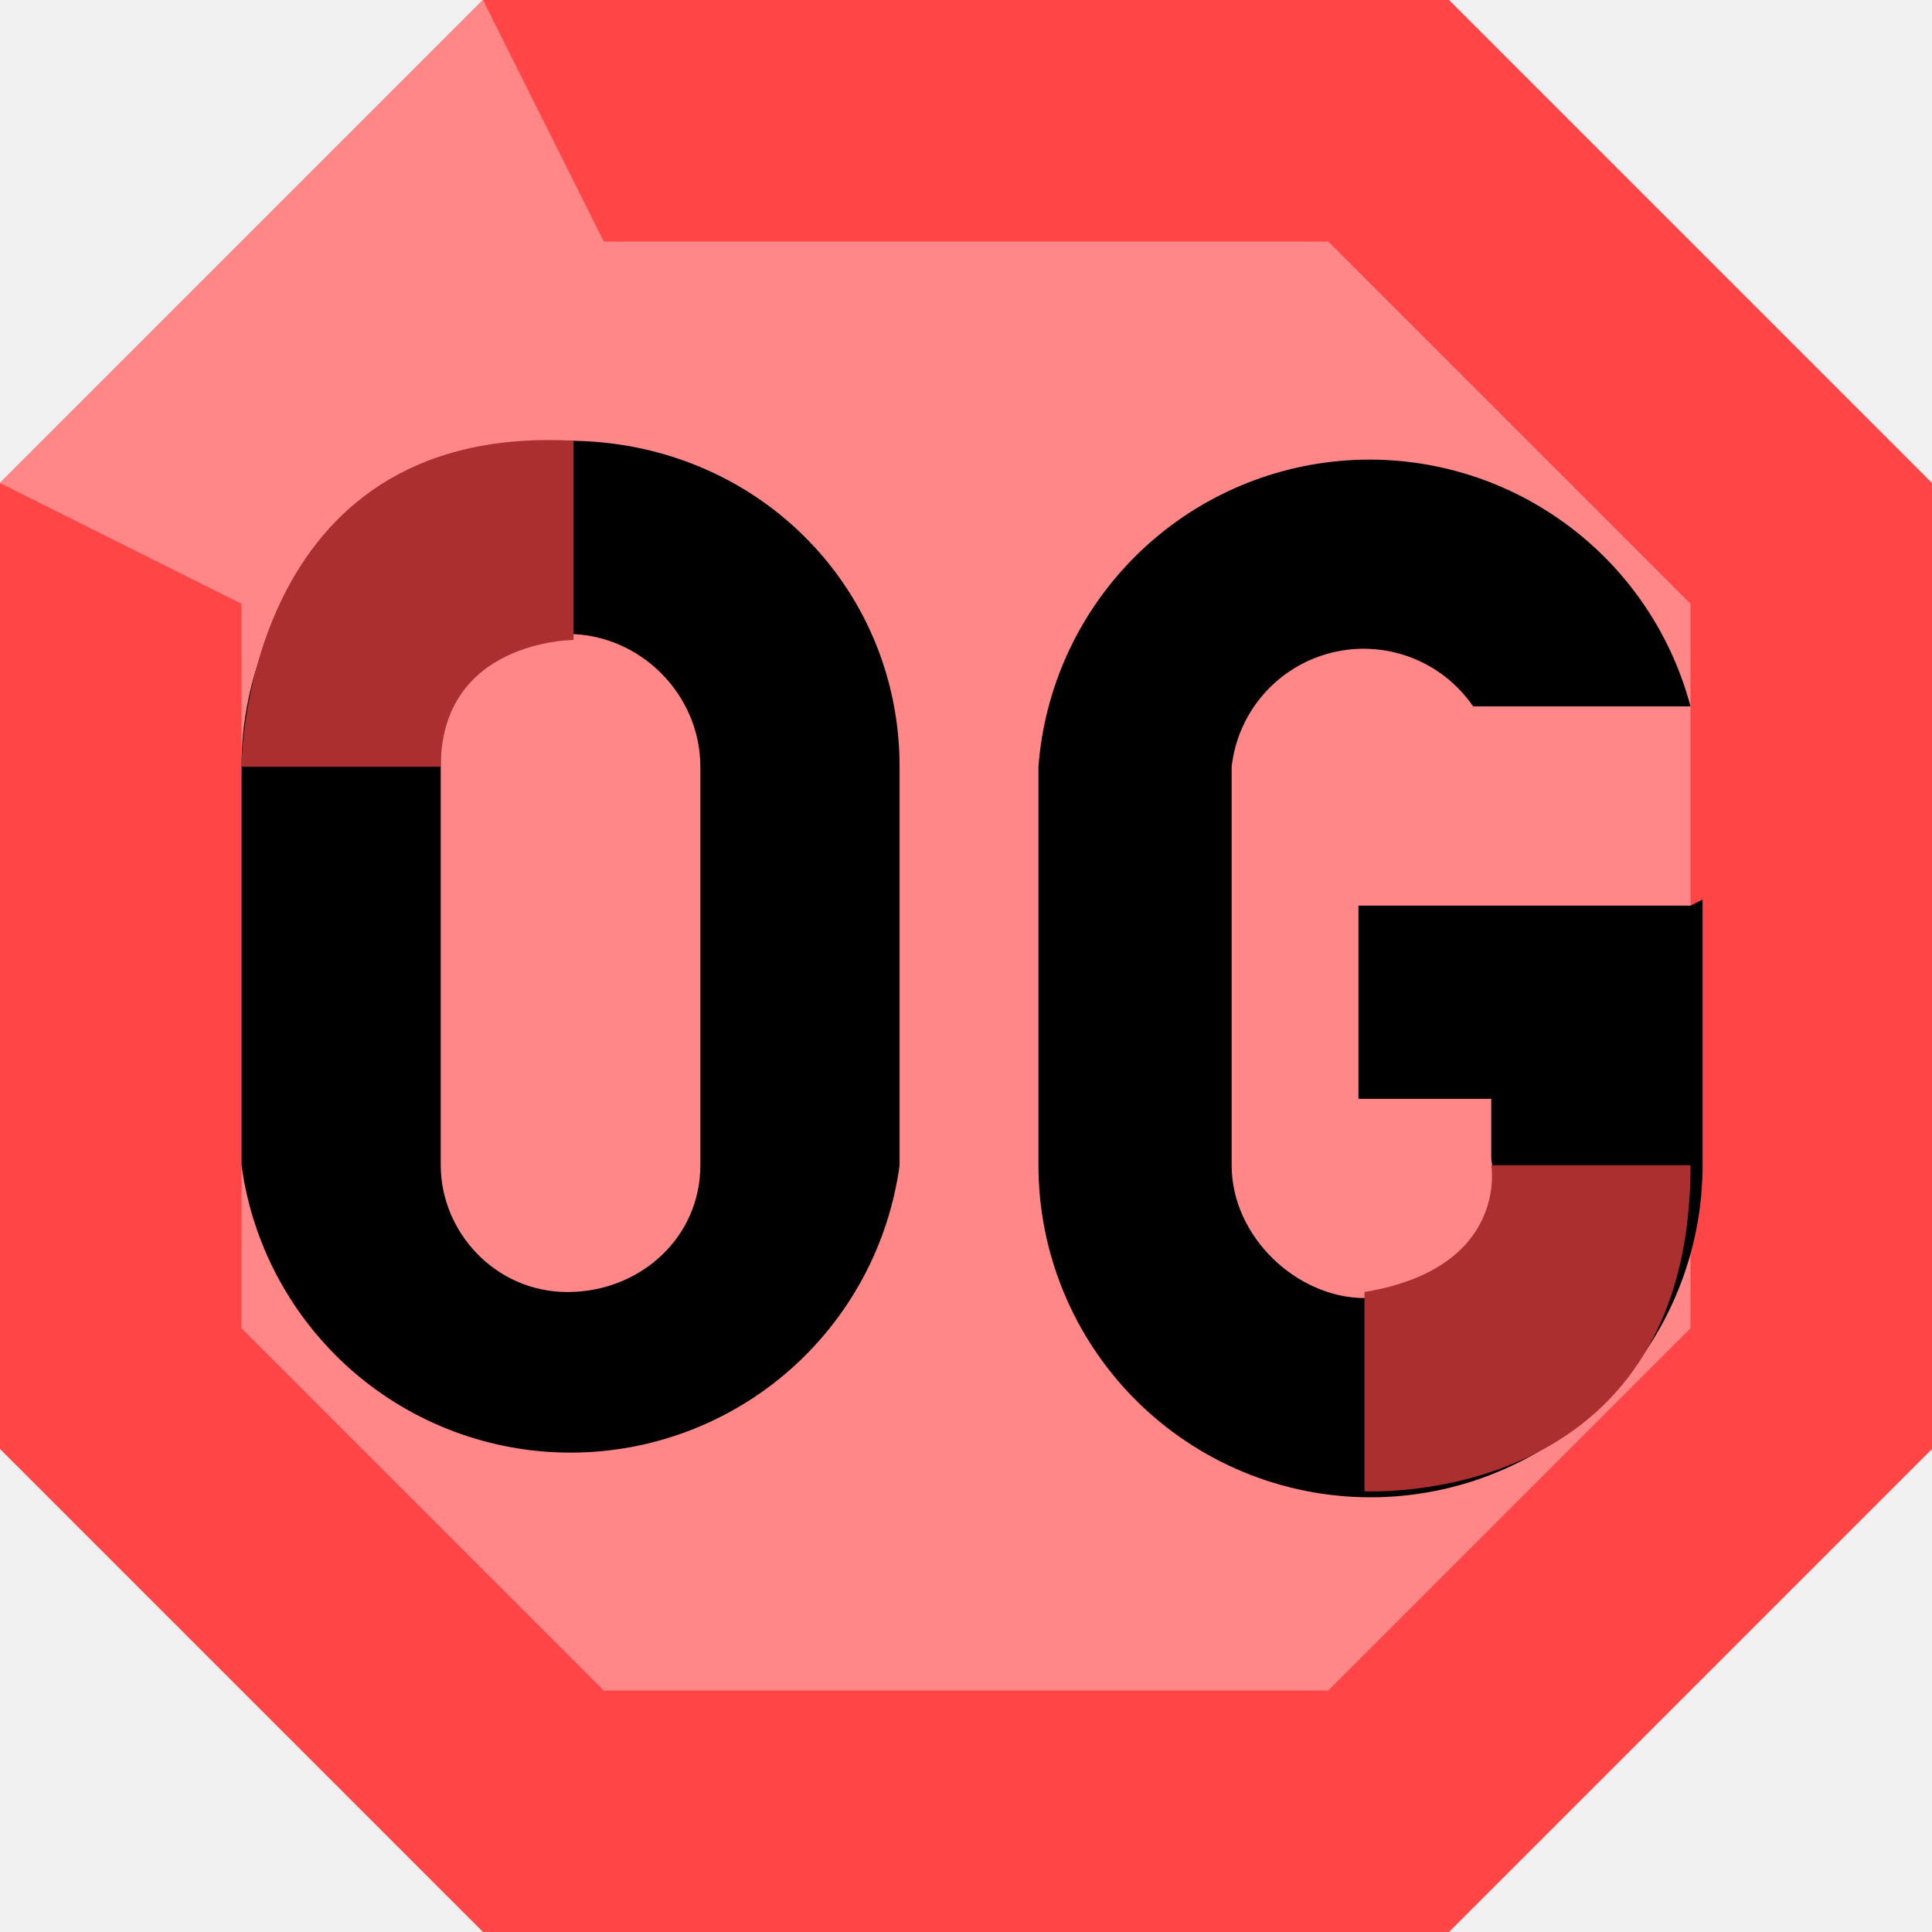
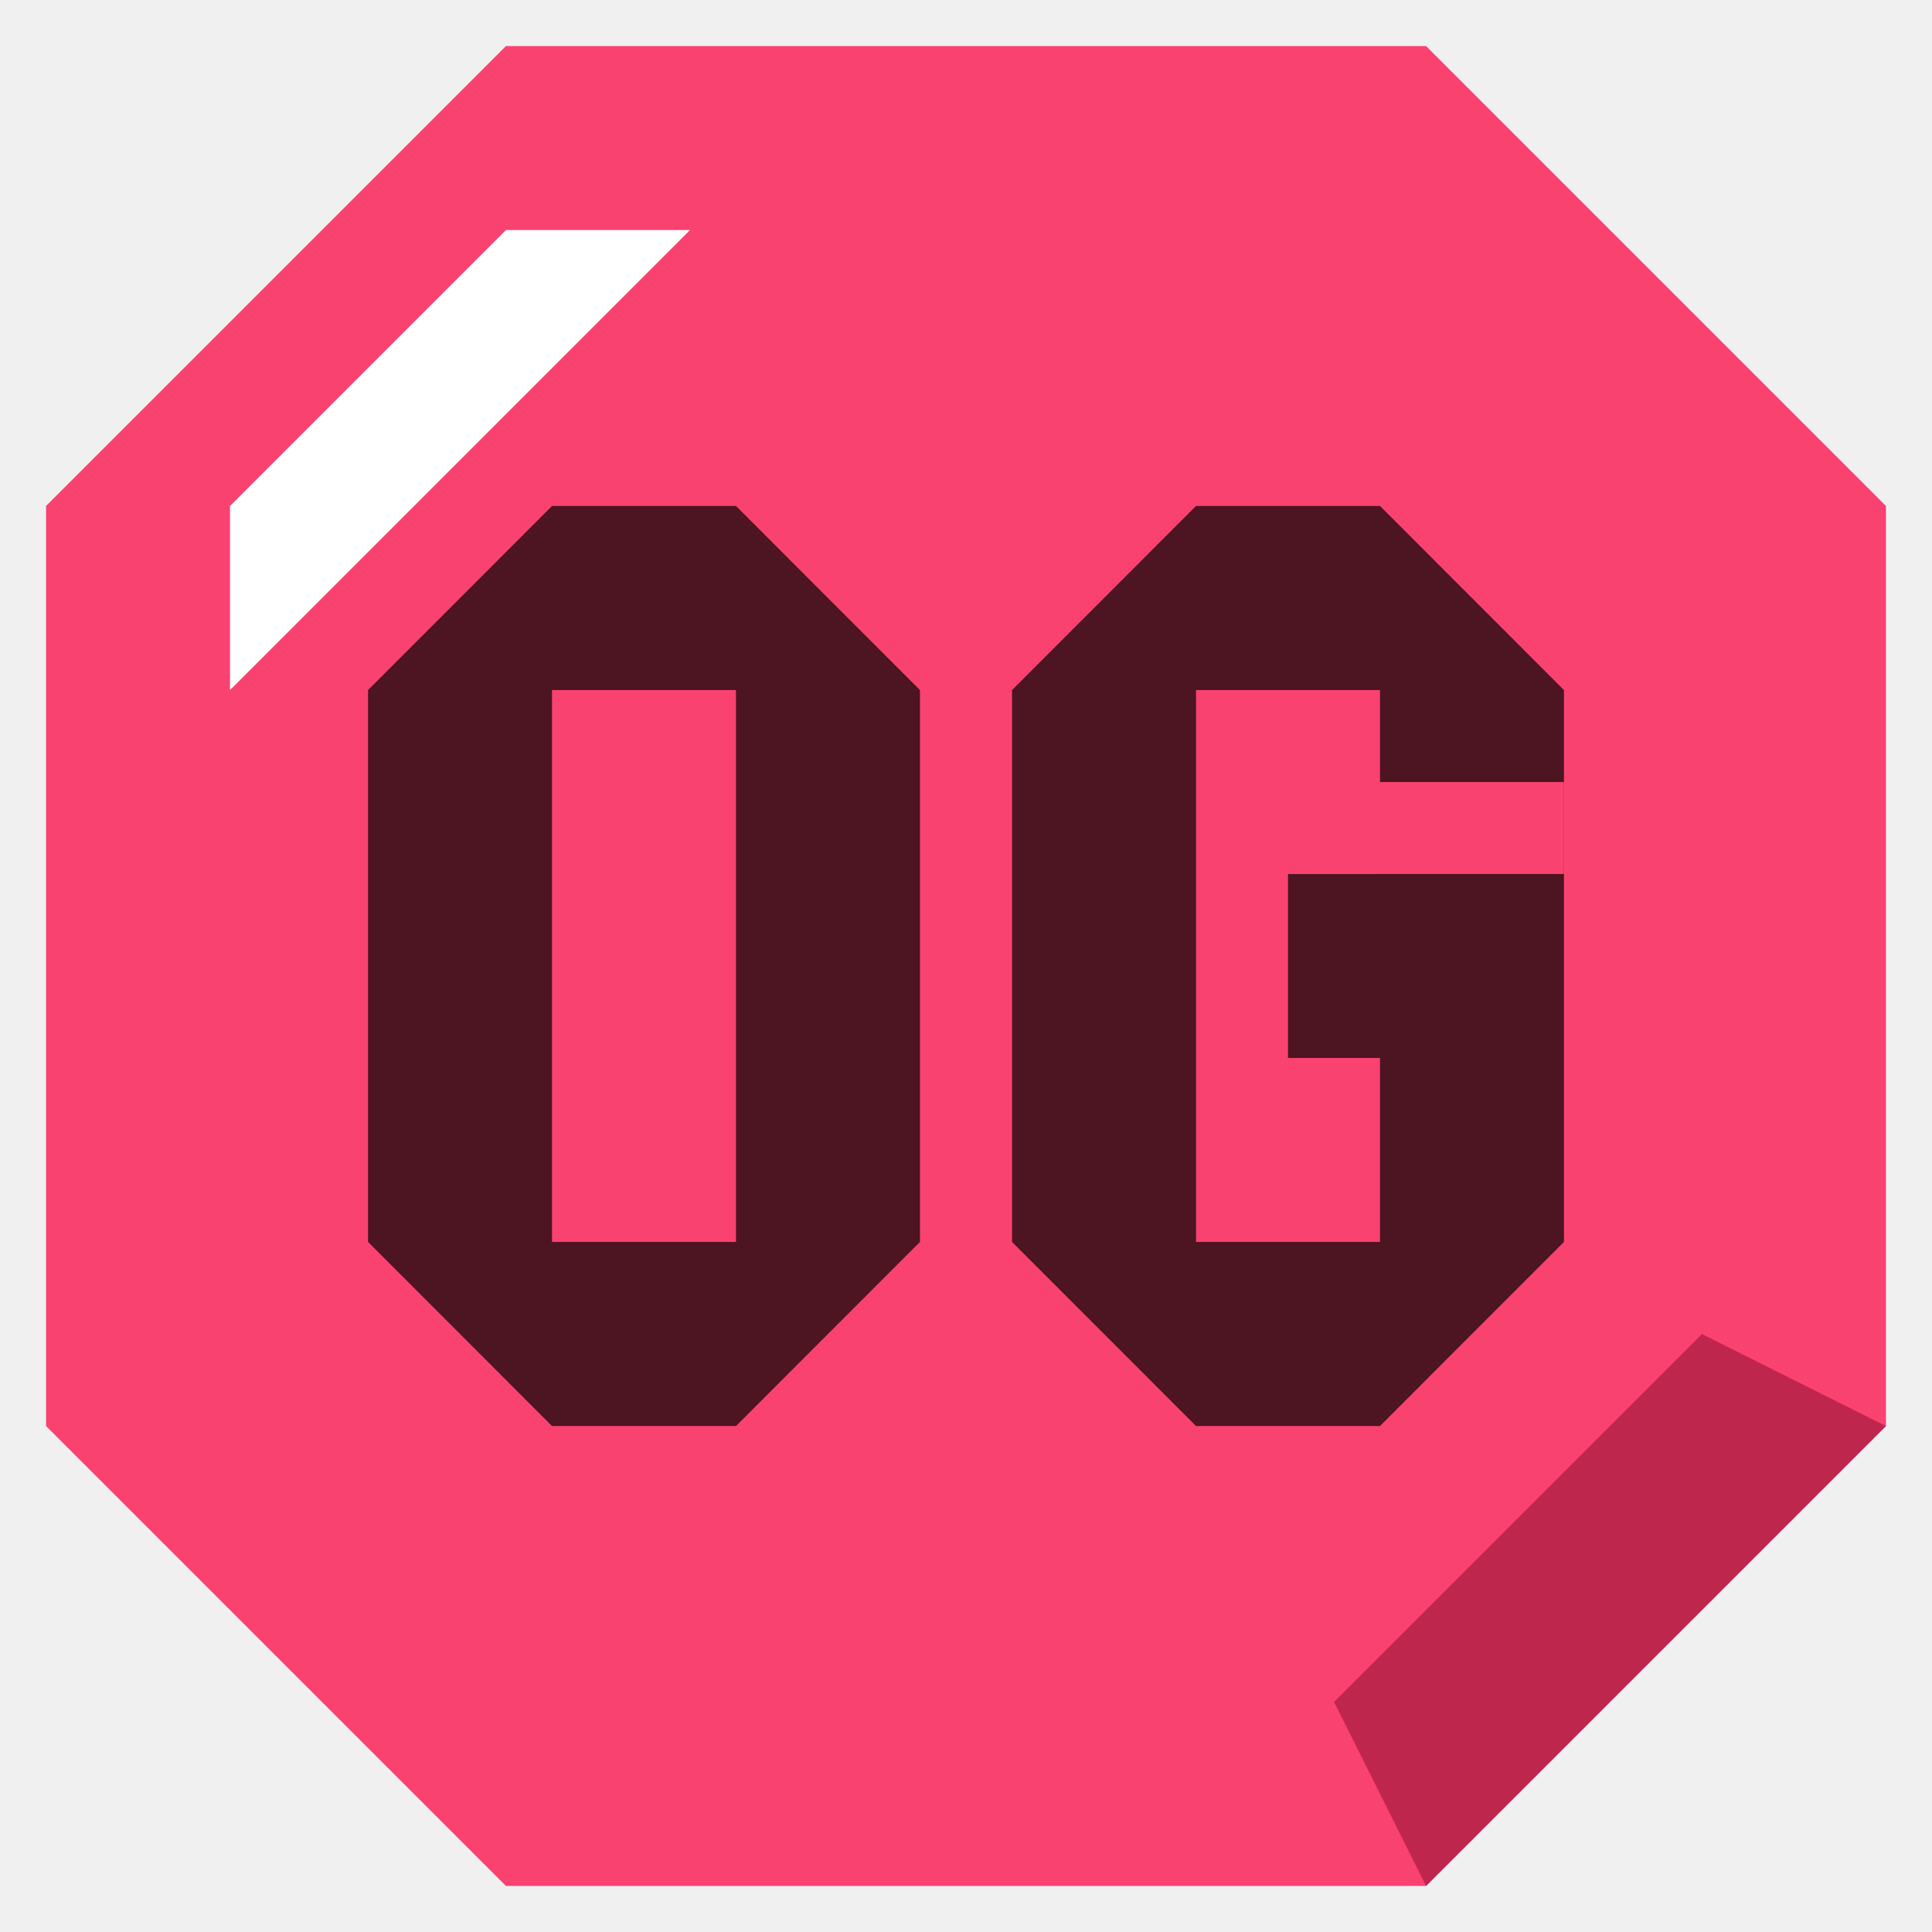
- <svg xmlns="http://www.w3.org/2000/svg" width="32" height="32" viewBox="0 0 32 32" fill="none">
-   <g clip-path="url(#clip0_102_15)">
-     <path d="M0 24L8 32H24L32 24V8L24 0H8L0 8V24Z" fill="#FF4545" />
-     <path d="M22 4H10L8 0L0 8L4 10V22L10 28H22L28 22V10L22 4Z" fill="#FF8787" />
-     <path d="M9.4 7.3C6.4 7.3 4 9.7 4 12.7V19.3C4.179 20.618 4.83 21.827 5.832 22.703C6.834 23.578 8.119 24.06 9.45 24.06C10.78 24.06 12.066 23.578 13.068 22.703C14.07 21.827 14.721 20.618 14.9 19.3V12.7C14.9 9.7 12.5 7.3 9.4 7.3ZM11.6 19.3C11.6 20.5 10.6 21.4 9.4 21.4C8.2 21.4 7.3 20.4 7.3 19.3V12.7C7.3 11.5 7 10.5 9.4 10.5C10.6 10.5 11.6 11.5 11.6 12.7V19.3ZM28 15H22.5V18.2H24.7V19.2C25 21 23.7 21.5 22.6 21.5C21.5 21.5 20.4 20.5 20.4 19.3V12.7C20.45 12.254 20.635 11.834 20.93 11.497C21.226 11.159 21.617 10.92 22.053 10.811C22.488 10.702 22.946 10.729 23.366 10.888C23.785 11.047 24.146 11.33 24.4 11.7H28C27.666 10.444 26.898 9.346 25.832 8.603C24.767 7.859 23.472 7.516 22.177 7.636C20.883 7.756 19.673 8.33 18.762 9.257C17.851 10.184 17.297 11.404 17.2 12.7V19.3C17.2 20.022 17.342 20.738 17.619 21.405C17.895 22.072 18.3 22.678 18.811 23.189C19.322 23.7 19.928 24.105 20.595 24.381C21.262 24.658 21.978 24.8 22.7 24.8C23.422 24.8 24.137 24.658 24.805 24.381C25.472 24.105 26.078 23.7 26.589 23.189C27.1 22.678 27.505 22.072 27.781 21.405C28.058 20.738 28.2 20.022 28.2 19.3V14.9L28 15Z" fill="black" />
-     <path d="M4 12.7C4 12.7 4 7 9.5 7.3V10.6C9.5 10.6 7.3 10.6 7.3 12.7H4ZM22.6 21.4V24.7C22.6 24.7 28 25 28 19.3H24.7C24.7 19.3 25 21 22.6 21.4Z" fill="#AB2F2F" />
+ <svg xmlns="http://www.w3.org/2000/svg" width="18" height="18" viewBox="0 0 18 18" fill="none">
+   <g clip-path="url(#clip0_401_35)">
+     <path d="M0.429 13.286L4.714 17.571H13.286L17.571 13.286V4.714L13.286 0.429H4.714L0.429 4.714V13.286Z" fill="#FA4270" />
+     <path d="M4.714 2.143L2.143 4.714V6.429L6.429 2.143H4.714Z" fill="white" />
+     <path d="M17.571 13.286L15.857 12.429L12.429 15.857L13.286 17.571L17.571 13.286Z" fill="#BF264D" />
+     <path d="M5.143 4.714L3.429 6.429V11.571L5.143 13.286H6.857L8.571 11.571V6.429L6.857 4.714H5.143Z" fill="#4D1422" />
+     <path d="M6.857 6.429H5.143V11.571H6.857V6.429Z" fill="#FA4270" />
+     <path d="M11.143 4.714L9.429 6.429V11.571L11.143 13.286H12.857L14.571 11.571V6.429L12.857 4.714H11.143Z" fill="#4D1422" />
+     <path d="M12.857 6.429H11.143V11.571H12.857V6.429Z" fill="#FA4270" />
+     <path d="M14.571 7.286H12V8.143H14.571V7.286Z" fill="#FA4270" />
+     <path d="M12 8.143H12.857L13.286 9L12.857 9.857H12V8.143Z" fill="#4D1422" />
  </g>
  <defs>
-     <clipPath id="clip0_102_15">
-       <rect width="32" height="32" fill="white" />
+     <clipPath id="clip0_401_35">
+       <rect width="18" height="18" fill="white" />
    </clipPath>
  </defs>
</svg>
